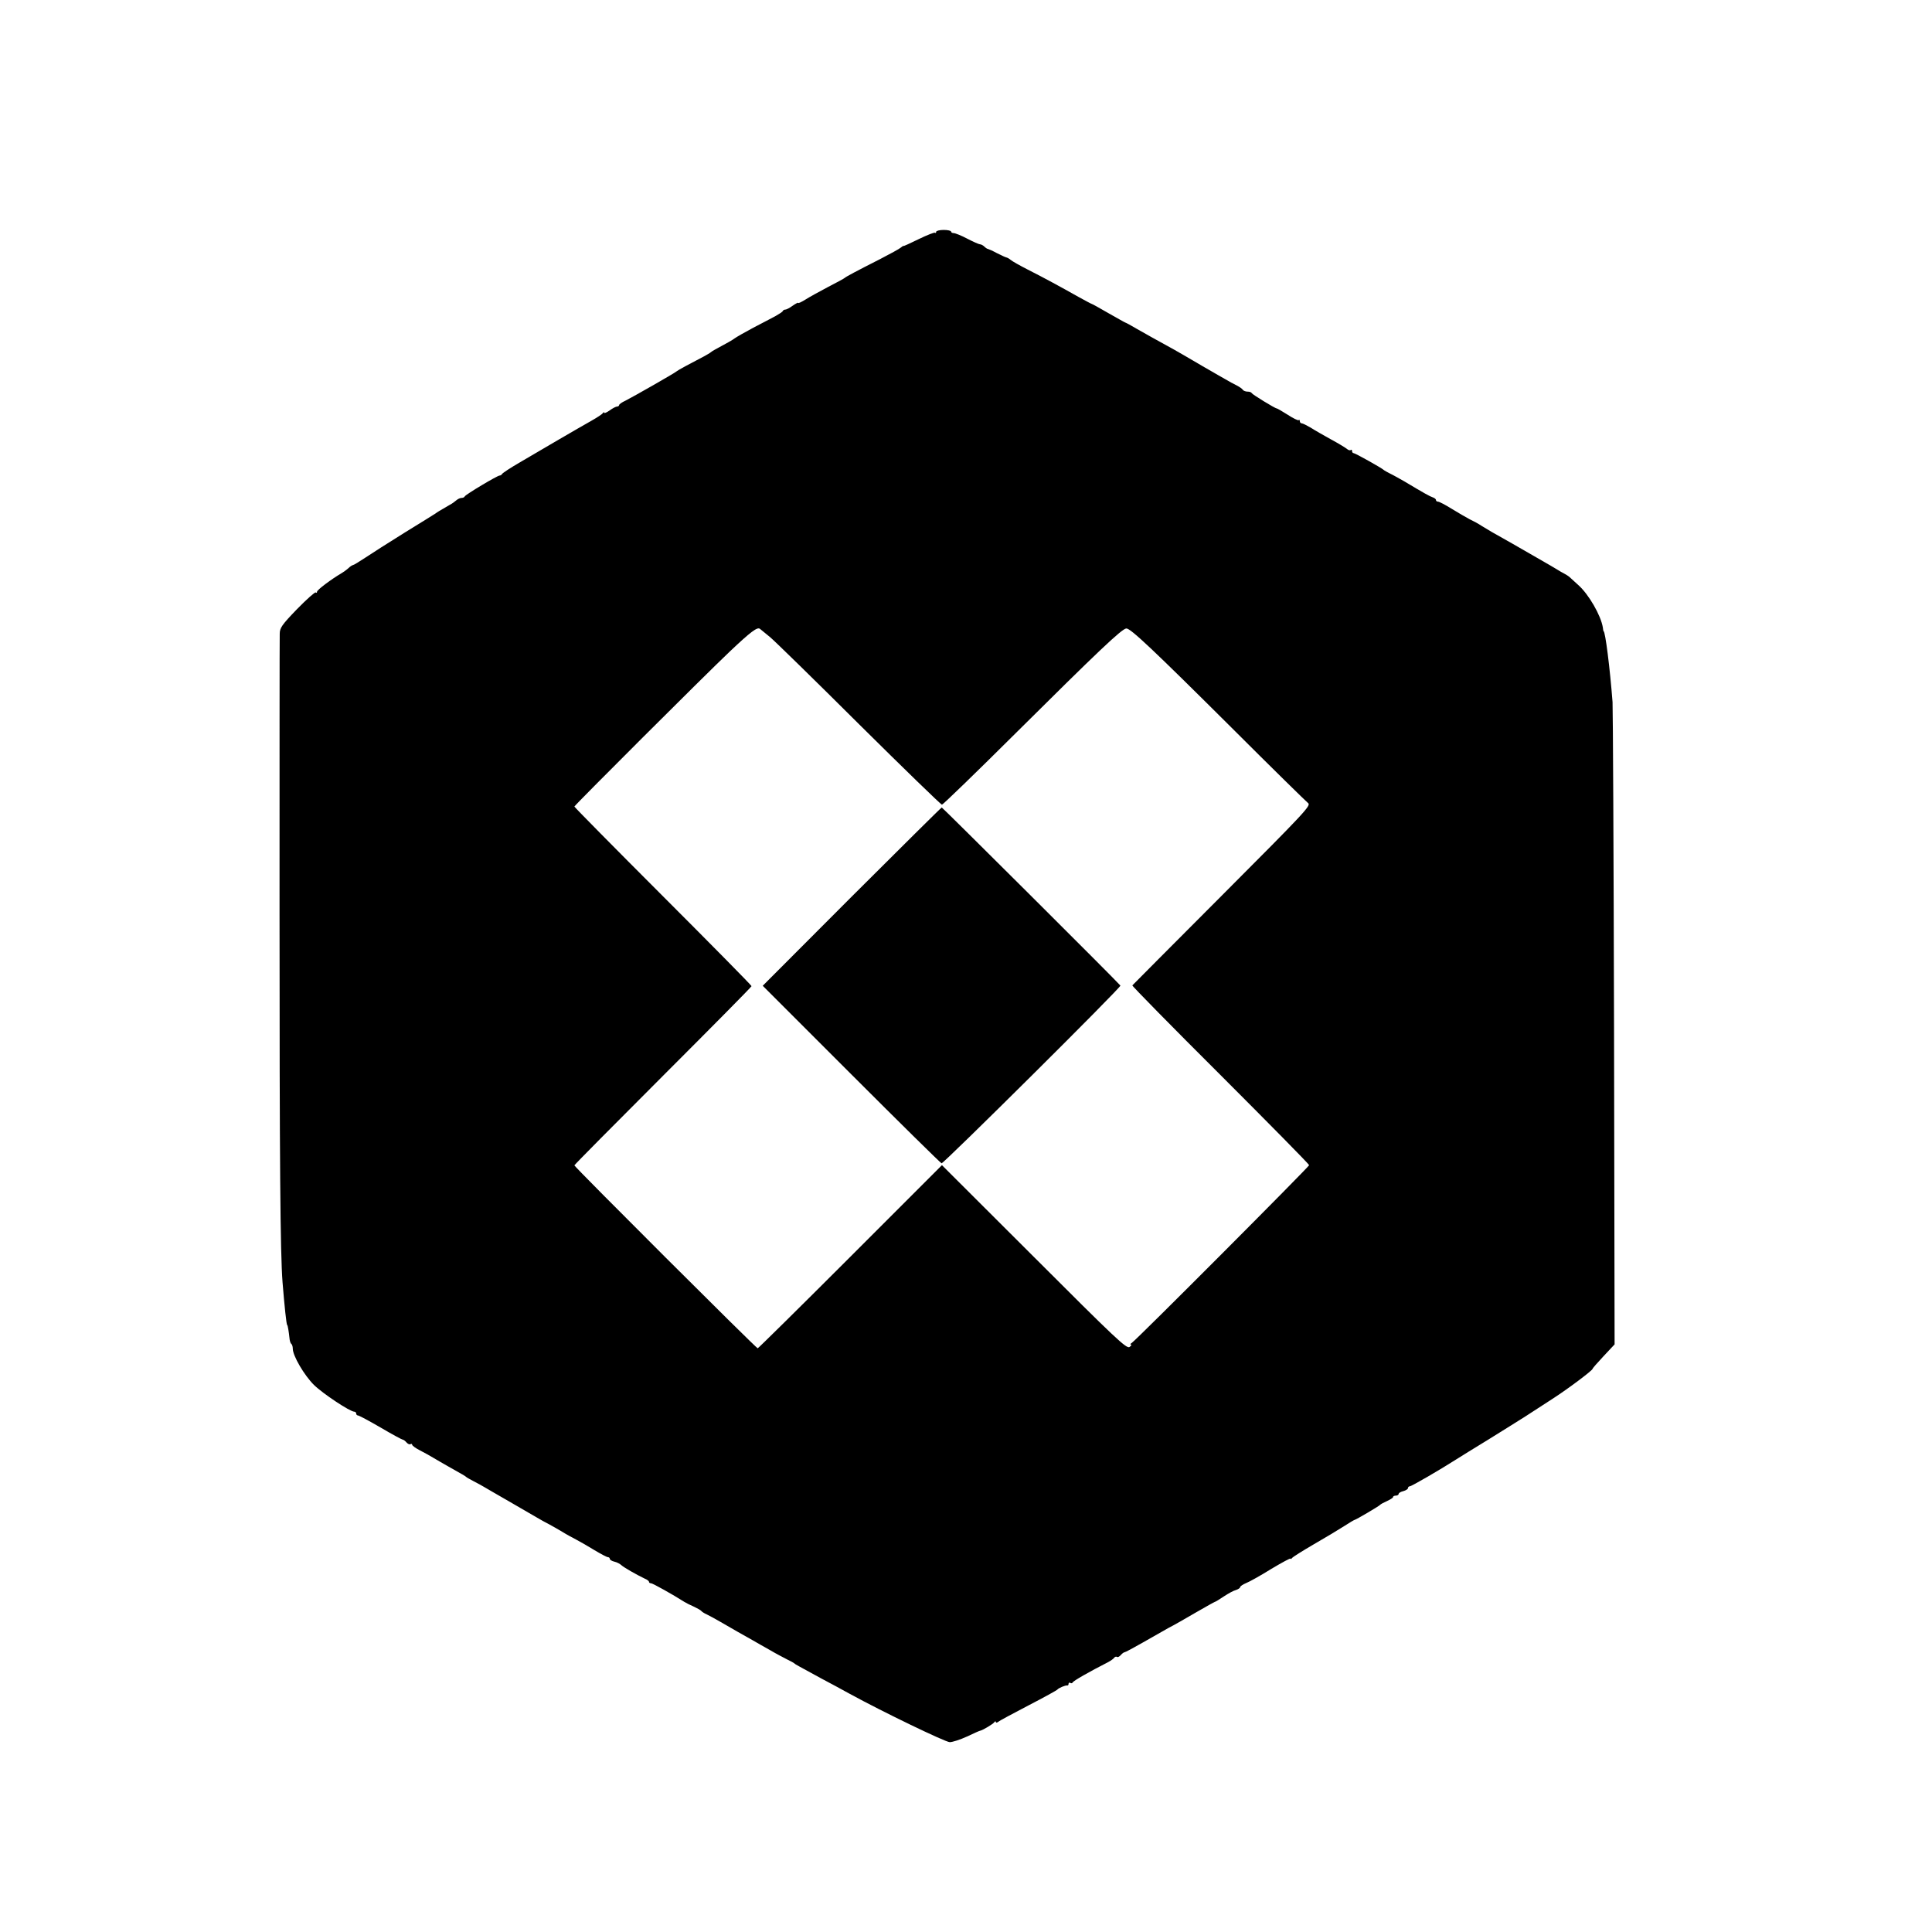
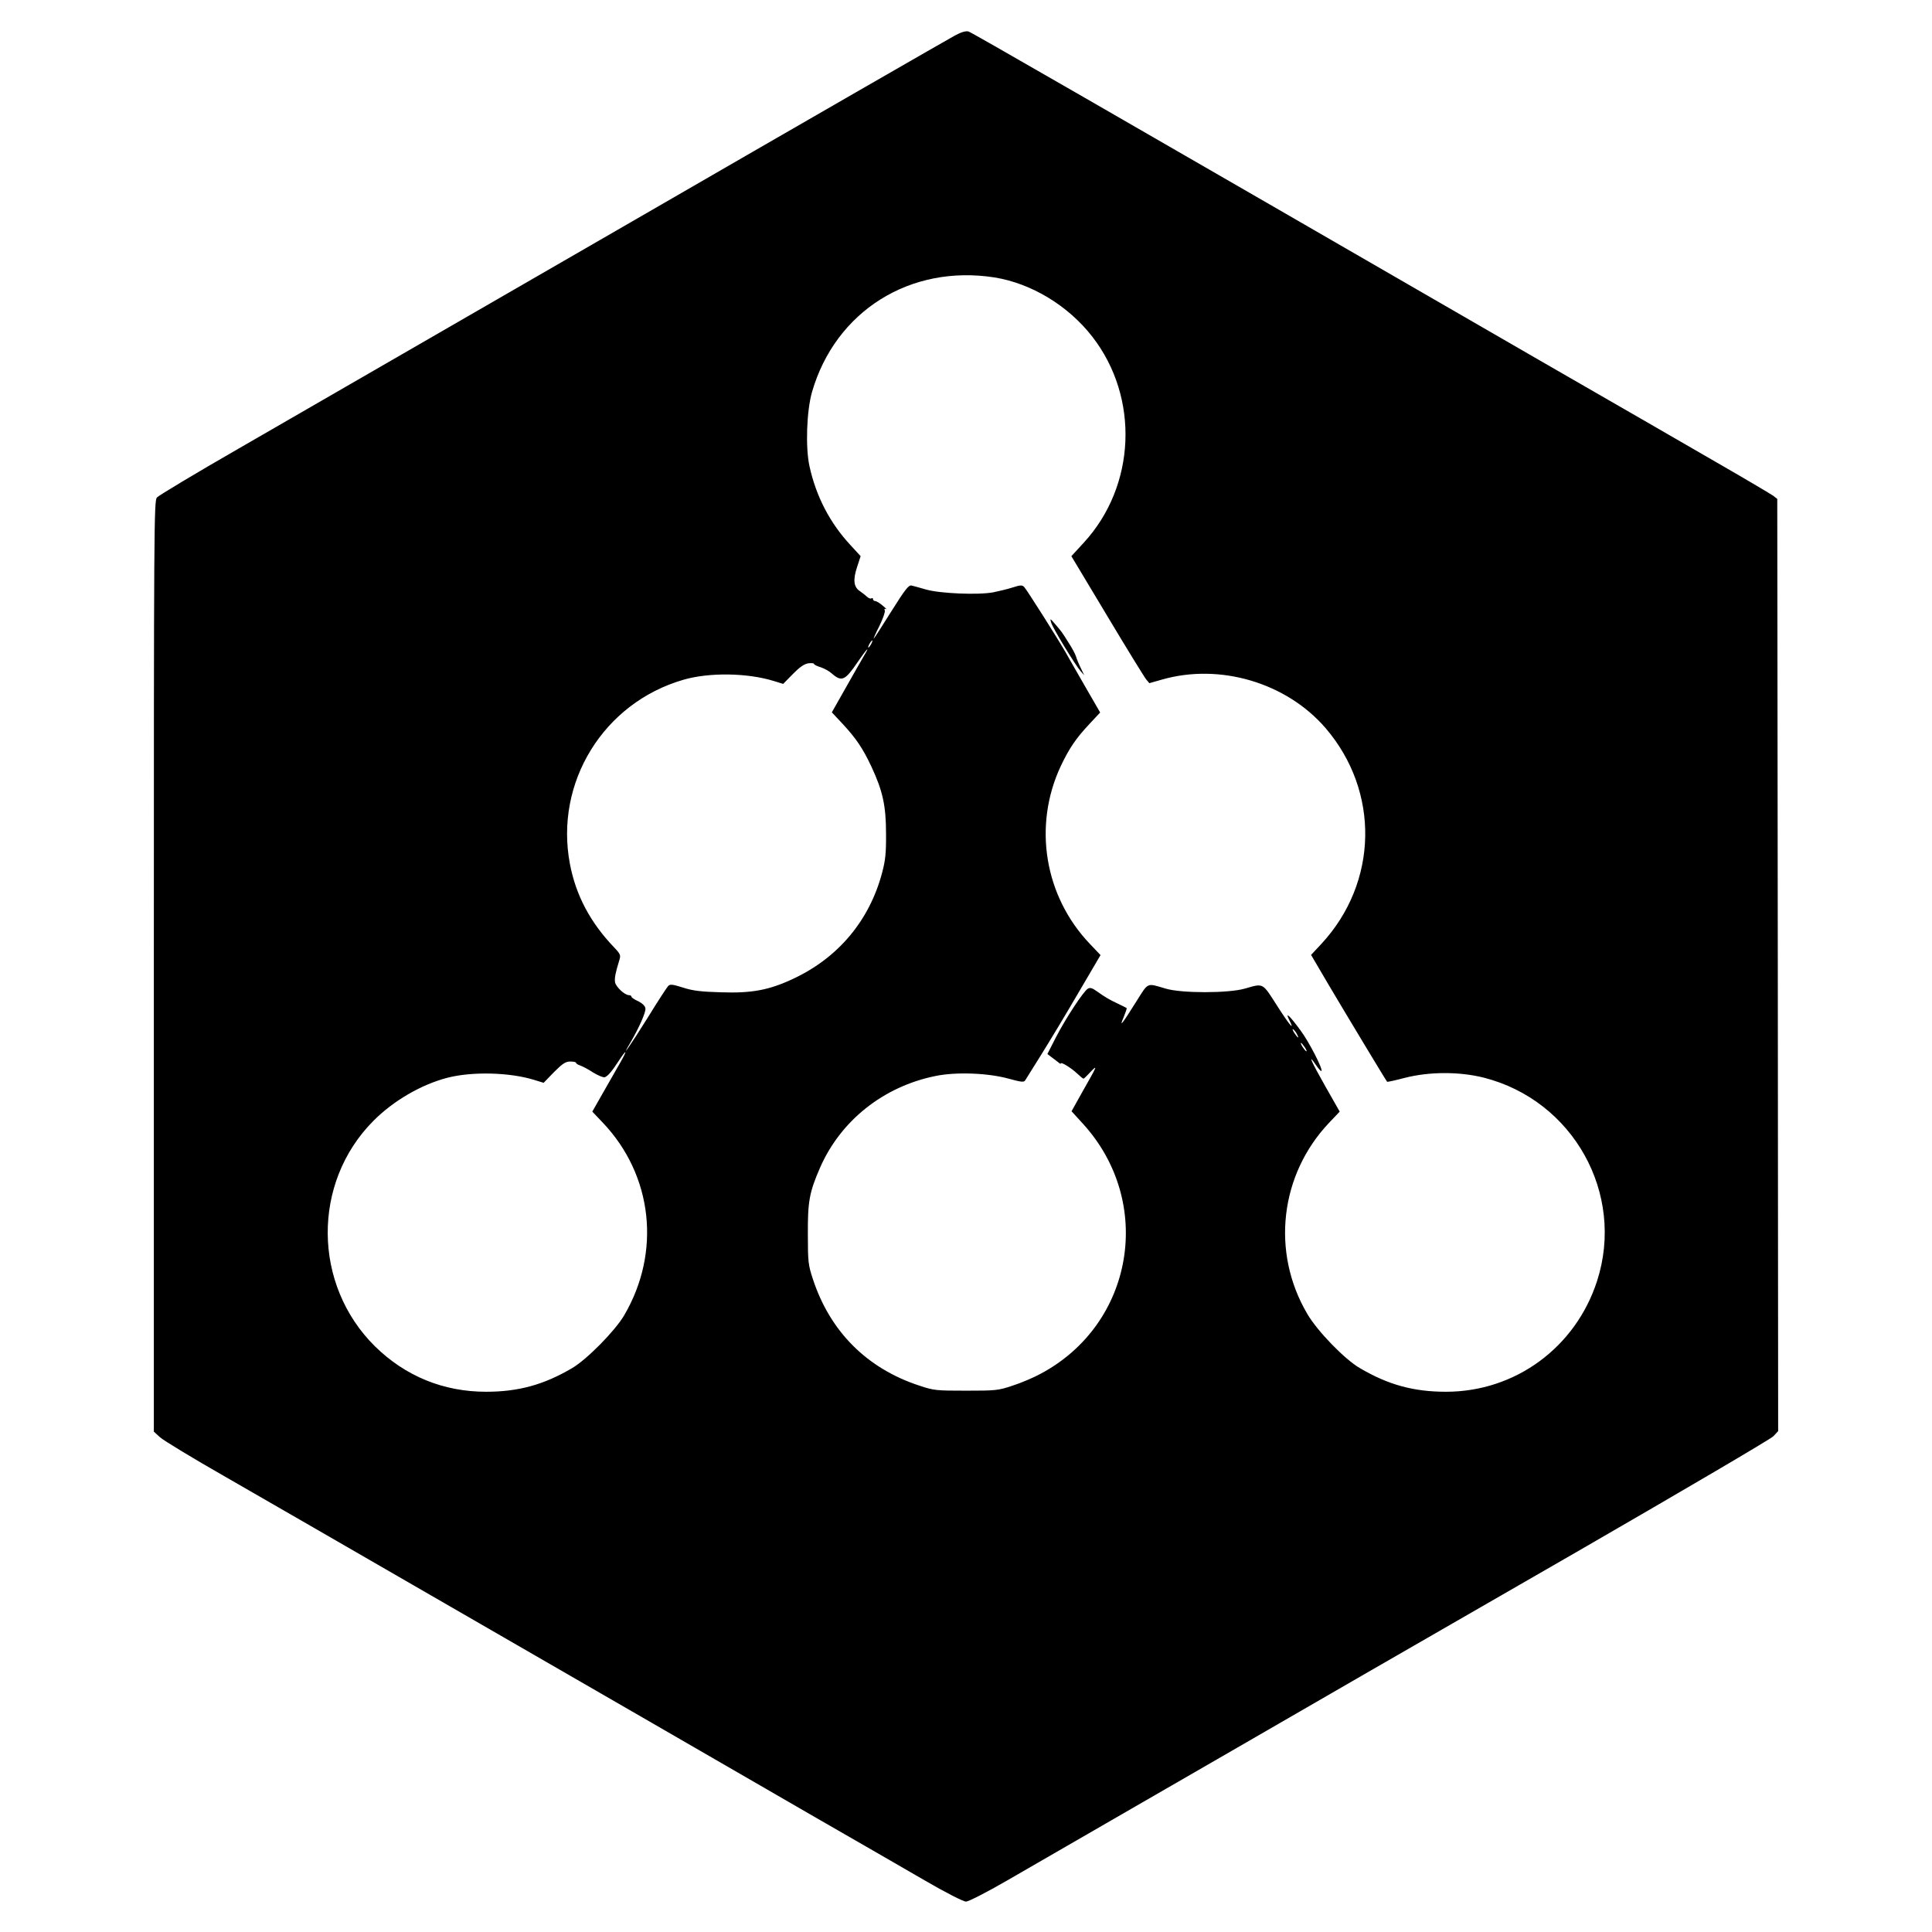
- <svg xmlns="http://www.w3.org/2000/svg" version="1.0" width="1036pt" height="1036pt" viewBox="0 0 1036 1036" preserveAspectRatio="xMidYMid meet">
-   <g transform="translate(0,1036) scale(0.1,-0.1)" fill="#000000" stroke="none">
-     <path d="M5020 9117 c0 -6 -3 -8 -6 -5 -3 3 -42 -12 -87 -34 -45 -22 -82 -39 -82 -37 0 2 -7 -2 -15 -9 -8 -7 -58 -34 -110 -61 -132 -67 -184 -95 -190 -101 -3 -3 -43 -25 -90 -49 -47 -25 -102 -55 -122 -68 -21 -13 -38 -21 -38 -17 0 3 -13 -4 -29 -15 -16 -12 -34 -21 -39 -21 -6 0 -12 -3 -14 -7 -1 -5 -19 -16 -38 -27 -19 -10 -73 -39 -120 -63 -47 -25 -92 -51 -100 -57 -13 -10 -42 -26 -105 -60 -11 -6 -22 -13 -25 -16 -3 -3 -19 -12 -35 -21 -75 -39 -140 -74 -145 -79 -7 -8 -239 -140 -277 -159 -18 -8 -33 -19 -33 -23 0 -4 -5 -8 -11 -8 -6 0 -24 -9 -40 -21 -16 -11 -29 -17 -29 -12 0 4 -4 3 -8 -3 -4 -6 -32 -24 -62 -41 -30 -17 -107 -61 -170 -98 -63 -37 -158 -93 -210 -123 -52 -30 -96 -59 -98 -64 -2 -4 -8 -8 -13 -8 -12 0 -183 -102 -187 -112 -2 -5 -10 -8 -17 -8 -8 0 -20 -6 -27 -12 -8 -7 -24 -19 -36 -25 -57 -33 -67 -39 -76 -46 -6 -4 -81 -51 -166 -103 -85 -53 -181 -114 -212 -135 -32 -21 -61 -39 -65 -39 -3 0 -15 -7 -25 -17 -10 -9 -27 -21 -37 -27 -53 -31 -131 -89 -131 -99 0 -6 -3 -7 -7 -4 -3 4 -48 -36 -100 -89 -82 -85 -93 -101 -93 -133 -1 -20 -1 -693 -1 -1496 0 -1344 4 -1823 16 -1980 10 -125 21 -230 25 -230 3 0 9 -39 12 -68 1 -16 6 -31 10 -33 4 -3 8 -14 8 -26 0 -38 61 -142 113 -194 48 -47 194 -144 217 -144 5 0 10 -4 10 -10 0 -5 4 -10 9 -10 6 0 60 -29 122 -65 61 -36 115 -65 119 -65 4 0 13 -7 20 -15 7 -8 16 -12 21 -9 5 3 9 1 9 -3 0 -5 19 -19 43 -31 23 -12 56 -30 72 -40 17 -10 51 -30 76 -44 82 -46 94 -53 99 -58 3 -3 21 -13 40 -23 19 -10 44 -23 55 -30 11 -7 71 -41 133 -77 62 -36 130 -75 150 -87 20 -12 51 -29 67 -37 17 -9 48 -27 70 -40 22 -14 56 -32 75 -42 19 -10 63 -35 97 -56 35 -21 67 -38 73 -38 5 0 10 -4 10 -9 0 -5 11 -12 24 -15 14 -3 31 -12 38 -19 13 -12 81 -51 125 -72 13 -5 23 -13 23 -17 0 -5 5 -8 11 -8 9 0 116 -60 179 -100 8 -5 31 -17 50 -25 19 -9 37 -19 40 -23 3 -4 16 -13 30 -19 14 -7 48 -25 75 -41 65 -38 120 -69 170 -97 22 -13 65 -37 95 -54 30 -18 71 -39 90 -49 19 -9 37 -19 40 -22 5 -5 11 -8 145 -81 44 -23 112 -60 150 -81 181 -99 515 -260 538 -260 14 0 55 13 92 30 36 17 69 32 73 32 13 3 67 35 74 45 4 6 8 6 8 1 0 -5 6 -4 13 1 6 6 80 45 162 88 83 43 152 81 155 85 6 8 43 24 53 22 4 -1 7 3 7 9 0 5 4 8 9 5 5 -4 11 -2 13 2 2 8 90 58 190 109 15 8 30 19 33 24 4 5 10 7 15 4 4 -3 13 2 20 10 7 8 16 15 20 15 4 0 47 23 96 51 49 28 112 64 139 79 28 14 94 52 147 83 54 31 100 57 102 57 3 0 24 13 48 29 24 16 53 32 66 35 12 4 22 11 22 15 0 5 15 15 32 22 18 7 79 41 135 76 57 34 103 59 103 55 0 -4 4 -2 8 3 4 6 57 39 117 74 61 35 134 79 162 97 29 19 55 34 57 34 6 0 130 73 136 80 3 4 20 13 38 21 17 8 32 17 32 21 0 5 7 8 15 8 8 0 15 4 15 9 0 5 11 12 25 15 14 4 25 11 25 16 0 6 5 10 10 10 9 0 161 88 250 145 19 12 96 60 170 105 74 46 164 102 200 125 36 23 101 65 145 94 84 54 214 152 215 161 0 3 27 34 59 68 l59 63 -3 1692 c-2 931 -6 1719 -8 1752 -14 183 -39 380 -48 380 -1 0 -3 9 -4 20 -10 64 -76 179 -132 228 -20 18 -41 37 -47 43 -6 5 -18 13 -26 17 -8 4 -28 15 -45 26 -16 10 -46 27 -65 38 -108 63 -258 148 -280 160 -14 8 -38 23 -55 33 -16 11 -46 27 -65 36 -19 10 -62 35 -96 56 -34 21 -66 38 -73 38 -6 0 -11 4 -11 9 0 5 -8 11 -17 14 -17 6 -41 19 -153 86 -25 14 -58 33 -75 41 -16 8 -32 17 -35 20 -10 10 -153 90 -161 90 -5 0 -9 5 -9 12 0 6 -3 8 -7 5 -3 -4 -13 -1 -22 7 -9 7 -47 30 -86 51 -38 21 -87 49 -107 62 -21 12 -42 23 -48 23 -5 0 -10 5 -10 12 0 6 -3 9 -6 5 -3 -3 -30 10 -59 29 -30 19 -56 34 -59 34 -9 0 -131 75 -134 82 -2 5 -12 8 -22 8 -10 0 -21 4 -25 9 -3 6 -18 16 -33 24 -15 7 -44 23 -64 35 -21 12 -55 31 -75 43 -21 12 -63 36 -93 54 -30 18 -76 44 -102 59 -115 63 -146 81 -201 112 -32 19 -60 34 -62 34 -2 0 -42 23 -90 50 -48 28 -88 50 -90 50 -2 0 -34 17 -72 38 -94 53 -184 102 -273 147 -41 21 -82 44 -90 51 -8 7 -19 13 -25 14 -5 1 -28 12 -50 23 -22 12 -43 21 -47 22 -4 0 -13 6 -20 13 -6 6 -17 12 -23 12 -6 0 -37 14 -68 30 -32 17 -65 30 -73 30 -8 0 -14 4 -14 8 0 5 -18 9 -40 9 -22 0 -40 -5 -40 -10z m-890 -2174 c25 -21 240 -231 478 -468 238 -236 438 -430 443 -430 5 0 184 173 397 385 436 433 569 560 592 560 23 0 139 -109 565 -533 214 -214 399 -395 409 -403 18 -13 -12 -45 -460 -494 -263 -264 -481 -482 -482 -484 -2 -3 210 -219 472 -480 262 -262 476 -479 476 -484 0 -8 -927 -938 -951 -953 -8 -5 -10 -9 -5 -9 6 0 2 -6 -7 -13 -16 -11 -75 45 -512 482 l-494 493 -491 -491 c-270 -270 -494 -491 -497 -491 -8 0 -983 973 -983 981 0 3 214 219 475 480 261 261 475 477 475 481 0 4 -214 221 -475 482 -261 261 -475 478 -475 481 0 6 698 703 832 830 114 108 149 134 163 123 5 -4 30 -25 55 -45z" />
-     <path d="M4567 5552 l-477 -478 474 -474 c261 -261 479 -476 485 -478 10 -3 966 946 959 953 -26 31 -954 955 -958 955 -3 0 -220 -216 -483 -478z" />
+ <svg xmlns="http://www.w3.org/2000/svg" version="1.0" width="1080pt" height="1080pt" viewBox="0 0 1080 1080" preserveAspectRatio="xMidYMid meet">
+   <g transform="translate(0,1080) scale(0.1,-0.1)" fill="#000000" stroke="none">
+     <path d="M5339 10602 c-30 -16 -844 -484 -1809 -1042 -965 -557 -1953 -1127 -2195 -1267 -242 -139 -448 -263 -458 -274 -16 -20 -17 -160 -17 -2621 l0 -2601 34 -31 c18 -17 186 -119 372 -225 187 -107 697 -402 1134 -654 953 -550 1648 -951 2175 -1256 215 -123 482 -278 595 -343 115 -67 215 -118 230 -118 14 0 114 51 230 118 427 247 633 365 1230 710 754 436 685 396 1970 1136 580 335 1067 621 1083 637 l27 29 -2 2606 -3 2605 -23 18 c-13 9 -144 87 -290 171 -147 85 -595 344 -997 575 -2572 1486 -3192 1843 -3211 1849 -14 4 -40 -3 -75 -22z m221 -1353 c205 -33 411 -157 546 -331 265 -341 244 -835 -48 -1152 l-69 -75 201 -335 c110 -184 208 -343 218 -355 l17 -20 70 20 c324 93 696 -17 915 -271 304 -354 295 -863 -24 -1207 l-57 -61 101 -172 c84 -142 317 -529 324 -537 2 -2 47 8 100 22 138 35 304 35 440 1 500 -127 791 -648 634 -1136 -120 -372 -457 -620 -845 -620 -181 0 -323 39 -481 132 -85 49 -238 207 -294 303 -204 346 -153 780 123 1070 l58 61 -79 139 c-79 139 -104 195 -54 122 14 -21 28 -36 31 -34 9 10 -68 161 -117 227 -61 83 -87 107 -64 60 35 -69 4 -33 -67 78 -83 130 -75 126 -179 96 -92 -27 -358 -27 -445 0 -106 31 -94 37 -162 -71 -82 -131 -98 -150 -72 -90 11 27 19 50 17 52 -1 1 -23 12 -48 24 -51 24 -71 36 -119 70 -25 18 -38 22 -50 14 -24 -14 -124 -166 -178 -271 l-48 -94 25 -19 c14 -10 31 -24 38 -29 6 -6 12 -8 12 -5 0 11 57 -24 89 -54 18 -17 35 -31 38 -31 2 0 20 17 39 38 42 43 39 37 -48 -116 l-58 -104 63 -69 c401 -439 286 -1120 -235 -1398 -40 -22 -111 -52 -158 -67 -80 -27 -95 -28 -260 -28 -165 0 -180 1 -260 28 -294 96 -500 303 -596 596 -26 79 -28 97 -28 250 -1 182 8 234 67 370 115 265 355 456 646 515 115 24 295 17 410 -15 70 -19 85 -21 92 -9 5 8 46 73 90 144 45 72 138 226 206 343 l125 213 -59 62 c-255 267 -319 660 -164 993 48 101 85 156 162 238 l59 63 -86 149 c-47 82 -96 167 -108 189 -42 73 -217 350 -231 364 -11 11 -21 11 -61 -2 -27 -9 -77 -21 -111 -28 -84 -16 -300 -7 -378 16 -33 10 -69 19 -80 22 -16 3 -36 -23 -114 -147 -51 -82 -95 -150 -97 -150 -2 0 12 32 32 71 19 39 33 78 30 86 -4 9 -1 12 7 8 6 -4 -1 5 -18 19 -16 14 -36 26 -42 26 -7 0 -13 5 -13 11 0 5 -4 8 -9 4 -5 -3 -15 1 -23 8 -7 7 -25 21 -39 31 -37 23 -42 63 -18 136 l20 61 -57 62 c-115 124 -192 272 -229 441 -23 105 -16 308 14 414 131 453 549 715 1021 641z m-690 -2049 c-6 -11 -13 -20 -16 -20 -2 0 0 9 6 20 6 11 13 20 16 20 2 0 0 -9 -6 -20z m-38 -62 c-11 -18 -56 -98 -101 -177 l-81 -143 59 -63 c77 -83 114 -138 162 -240 63 -135 82 -218 82 -375 1 -110 -4 -151 -22 -219 -71 -267 -245 -474 -494 -591 -137 -65 -235 -83 -407 -77 -112 3 -160 9 -214 27 -57 18 -71 19 -81 8 -7 -7 -59 -87 -115 -178 -95 -152 -155 -238 -100 -145 52 88 91 177 88 198 -2 14 -17 28 -40 40 -21 9 -38 21 -38 25 0 5 -6 9 -14 9 -24 0 -74 47 -78 73 -3 24 2 50 23 119 10 31 9 36 -28 75 -134 140 -214 292 -247 466 -87 456 188 901 634 1030 144 42 358 39 506 -7 l52 -16 54 55 c37 38 63 56 86 60 17 2 32 1 32 -3 0 -4 17 -13 38 -19 20 -7 48 -22 62 -35 55 -48 74 -40 145 65 50 73 71 94 37 38z m2418 -2119 c15 -28 5 -23 -15 7 -9 15 -12 23 -6 20 6 -4 16 -16 21 -27z m45 -75 c9 -15 12 -23 6 -20 -11 7 -35 46 -28 46 3 0 12 -12 22 -26z m-3826 -81 c-18 -32 -61 -107 -96 -168 l-62 -109 58 -61 c280 -294 328 -724 120 -1078 -51 -87 -209 -247 -291 -295 -158 -93 -300 -132 -481 -132 -238 0 -451 87 -621 254 -348 344 -353 914 -9 1260 111 112 267 203 413 241 138 36 349 31 487 -12 l52 -16 58 60 c48 48 65 59 91 59 18 0 32 -3 32 -7 0 -4 10 -11 23 -15 12 -4 45 -21 72 -39 28 -17 57 -29 65 -27 18 6 40 32 81 95 43 65 47 59 8 -10z" />
+     <path d="M5876 7320 c7 -28 133 -235 164 -271 l21 -24 -19 40 c-11 22 -23 51 -27 65 -4 14 -23 49 -42 78 -36 58 -39 62 -78 107 -25 29 -26 29 -19 5z" />
  </g>
</svg>
